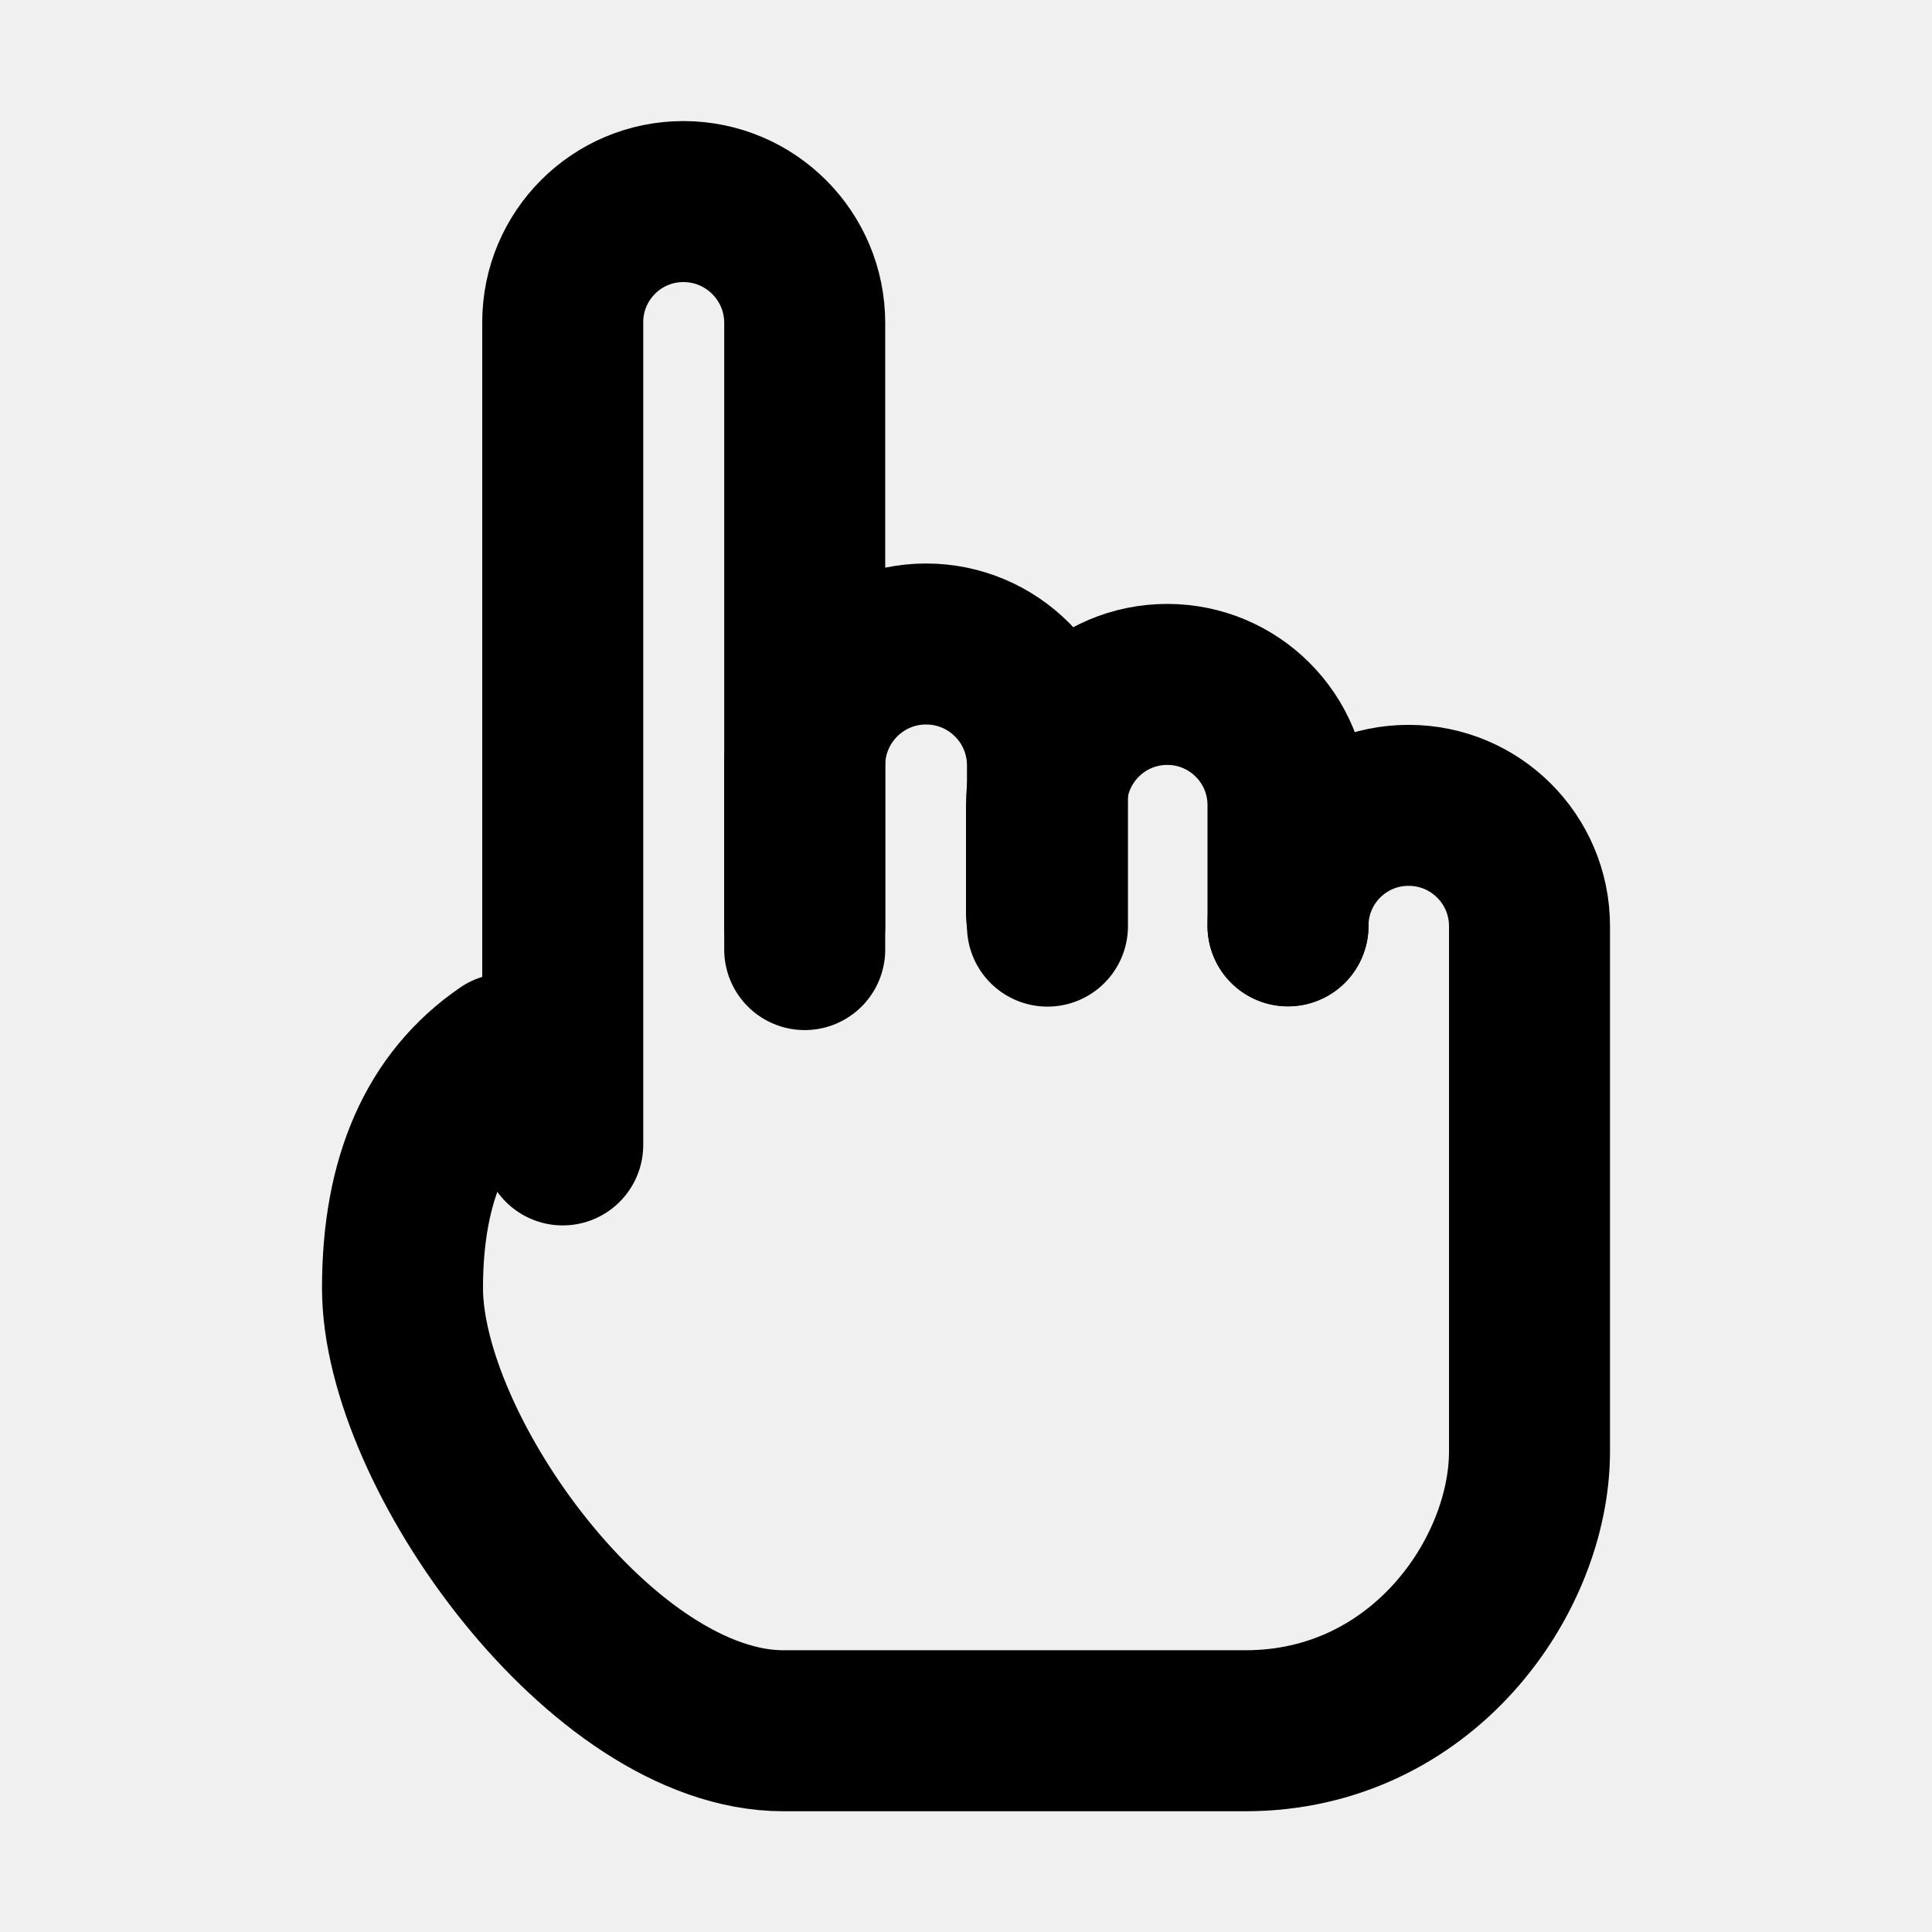
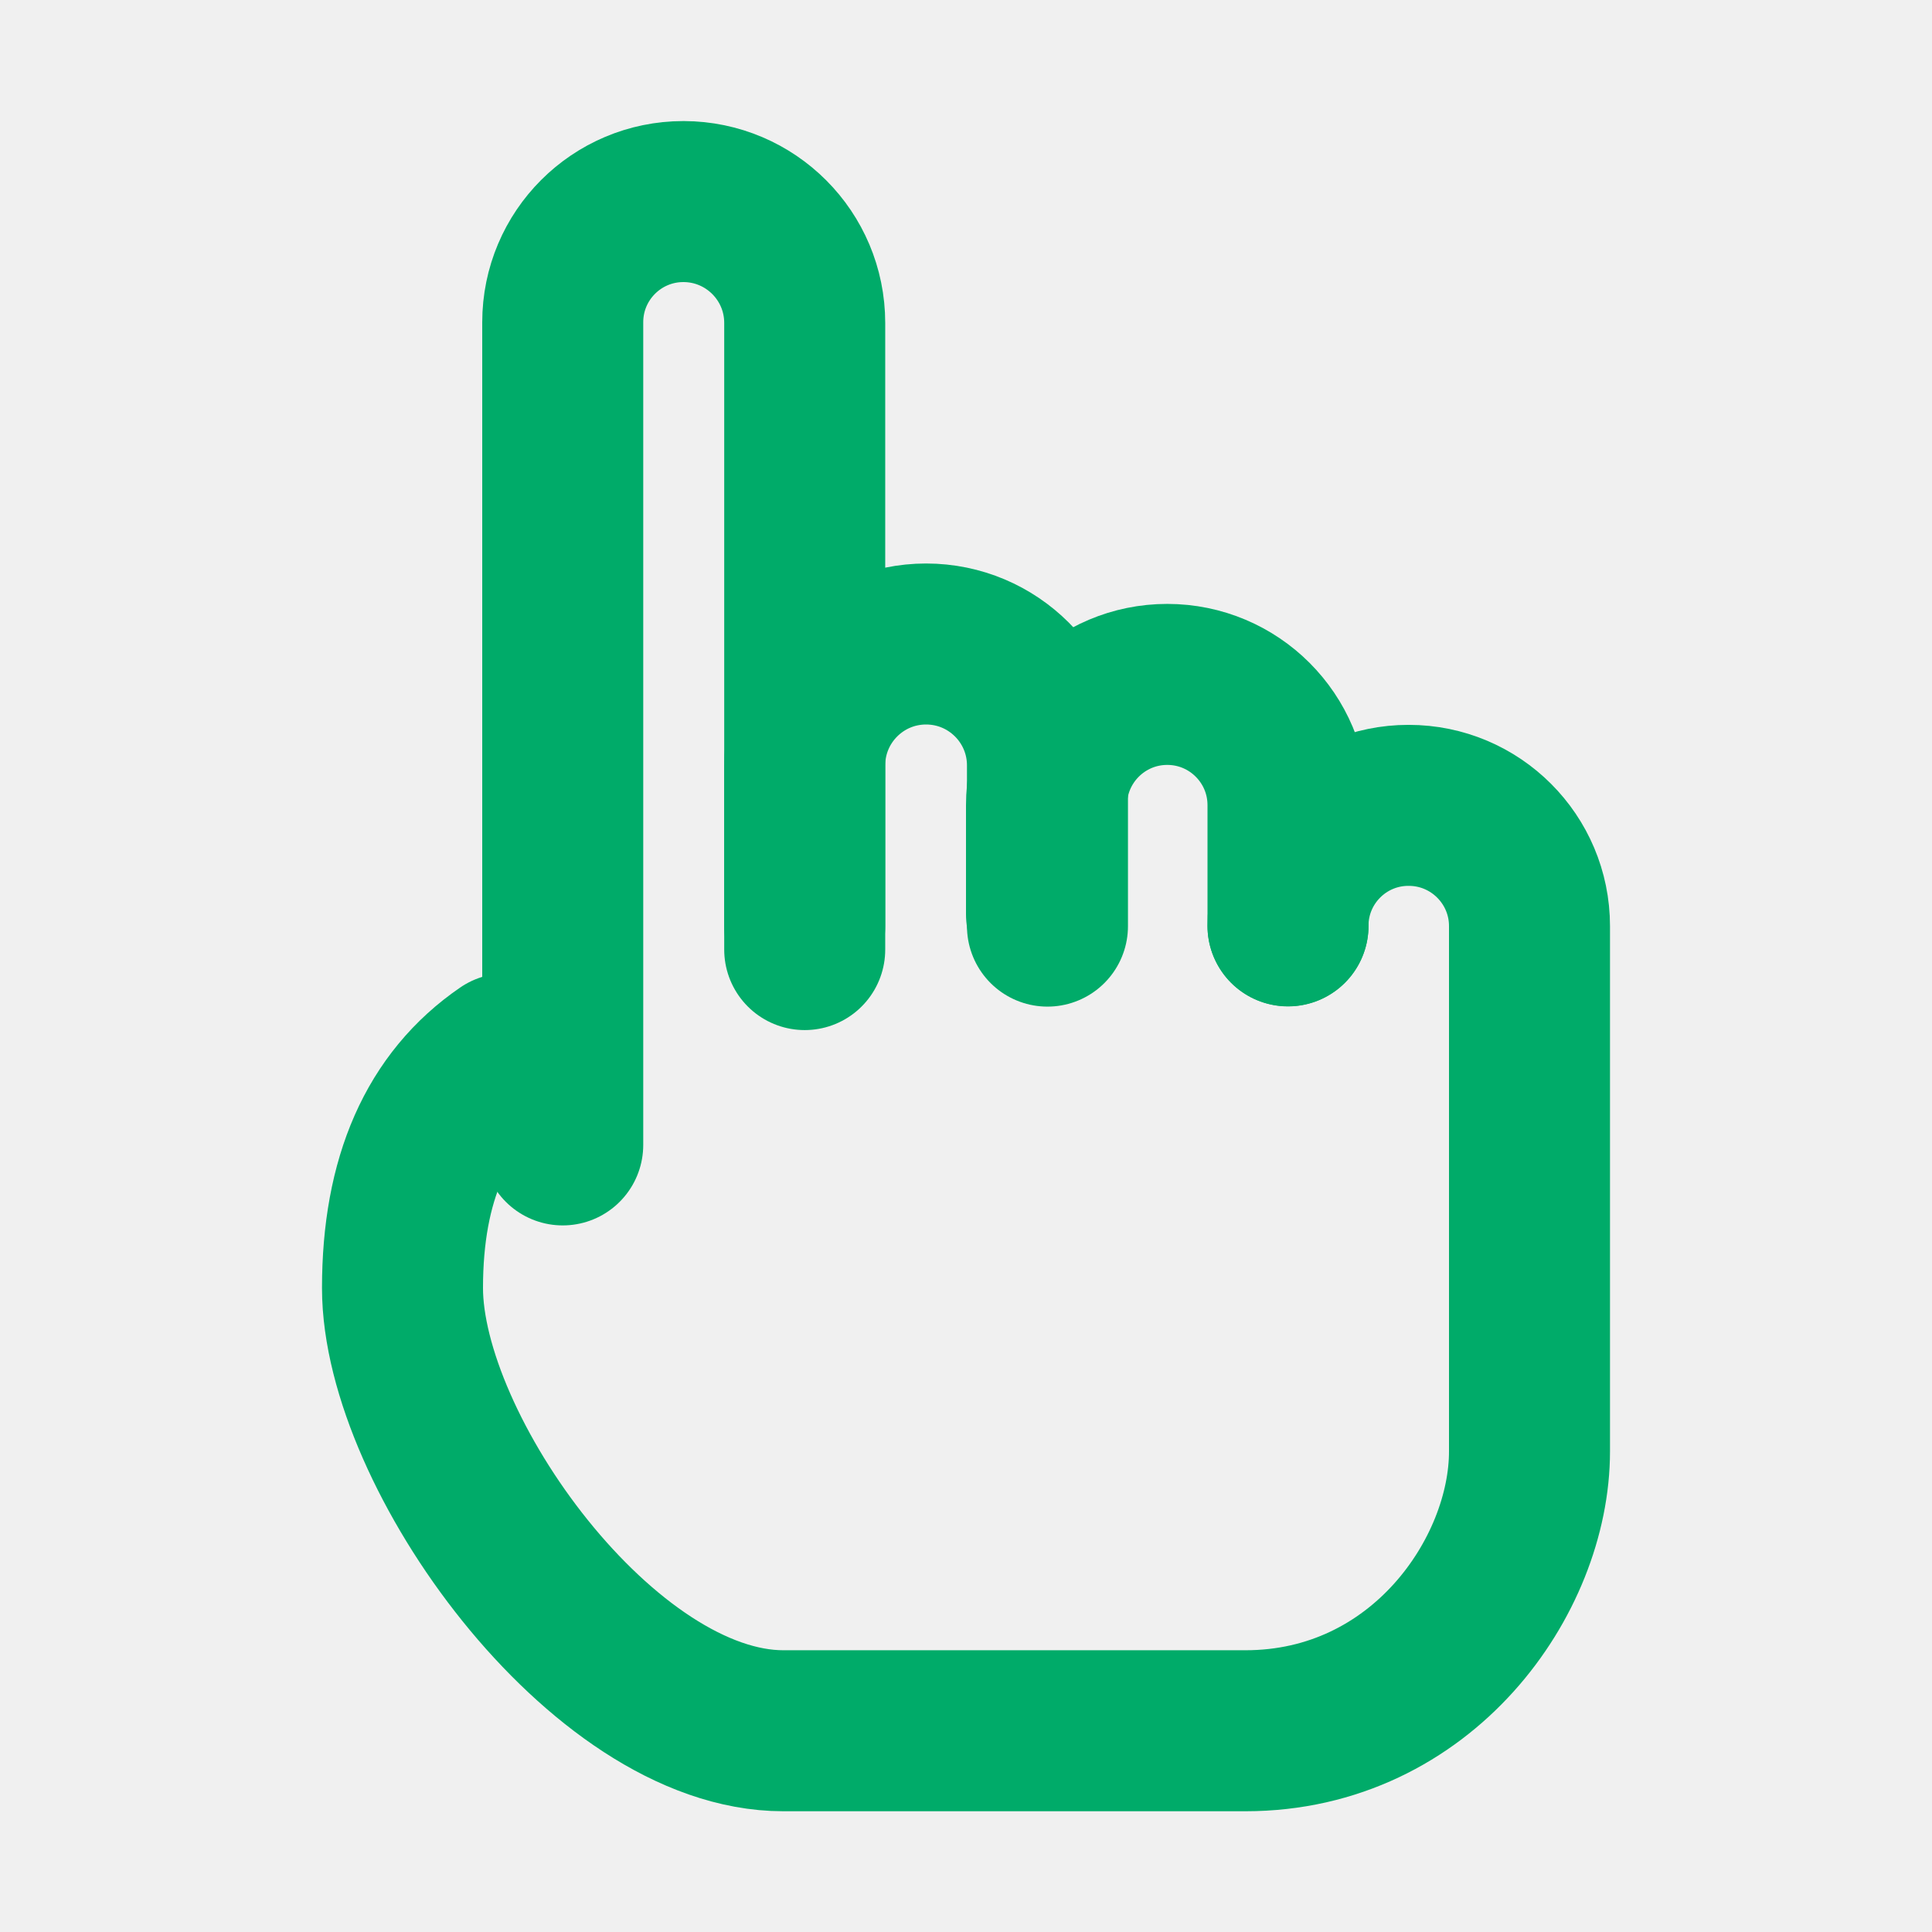
<svg xmlns="http://www.w3.org/2000/svg" width="800px" height="800px" viewBox="0 0 48 48" fill="none">
  <rect width="48" height="48" fill="white" fill-opacity="0.01" />
-   <path d="M12.566 26.183C10.855 27.354 10 29.294 10 32C10 36.06 14.975 43 19.462 43C23.948 43 26.55 43 30.942 43C35.333 43 38 39.15 38 36.06C38 31.71 38 27.36 38 23.009C38 21.353 36.657 20.009 35 20.009H34.991C33.339 20.009 32 21.349 32 23" stroke="#000000" stroke-width="4" stroke-linecap="round" />
-   <path d="M13.981 28.445V8.006C13.981 6.35 15.323 5.008 16.979 5.008C16.982 5.008 16.984 5.008 16.987 5.008C18.648 5.013 19.993 6.361 19.993 8.023V23.592" stroke="#000000" stroke-width="4" stroke-linecap="round" />
-   <path d="M19.993 23.009V19.016C19.993 17.35 21.343 16 23.008 16C24.674 16 26.024 17.35 26.024 19.016V23.009" stroke="#000000" stroke-width="4" stroke-linecap="round" stroke-linejoin="round" />
-   <path d="M26 22.716V20.004C26 18.347 27.343 17.004 29 17.004C30.657 17.004 32 18.347 32 20.004V23.004" stroke="#000000" stroke-width="4" stroke-linecap="round" stroke-linejoin="round" />
+   <path d="M12.566 26.183C10.855 27.354 10 29.294 10 32C10 36.06 14.975 43 19.462 43C23.948 43 26.55 43 30.942 43C35.333 43 38 39.15 38 36.06C38 31.71 38 27.36 38 23.009C38 21.353 36.657 20.009 35 20.009H34.991C33.339 20.009 32 21.349 32 23" stroke="#00ab69" stroke-width="4" stroke-linecap="round" />
+   <path d="M13.981 28.445V8.006C13.981 6.35 15.323 5.008 16.979 5.008C16.982 5.008 16.984 5.008 16.987 5.008C18.648 5.013 19.993 6.361 19.993 8.023V23.592" stroke="#00ab69" stroke-width="4" stroke-linecap="round" />
+   <path d="M19.993 23.009V19.016C19.993 17.35 21.343 16 23.008 16C24.674 16 26.024 17.35 26.024 19.016V23.009" stroke="#00ab69" stroke-width="4" stroke-linecap="round" stroke-linejoin="round" />
+   <path d="M26 22.716V20.004C26 18.347 27.343 17.004 29 17.004C30.657 17.004 32 18.347 32 20.004V23.004" stroke="#00ab69" stroke-width="4" stroke-linecap="round" stroke-linejoin="round" />
</svg>
